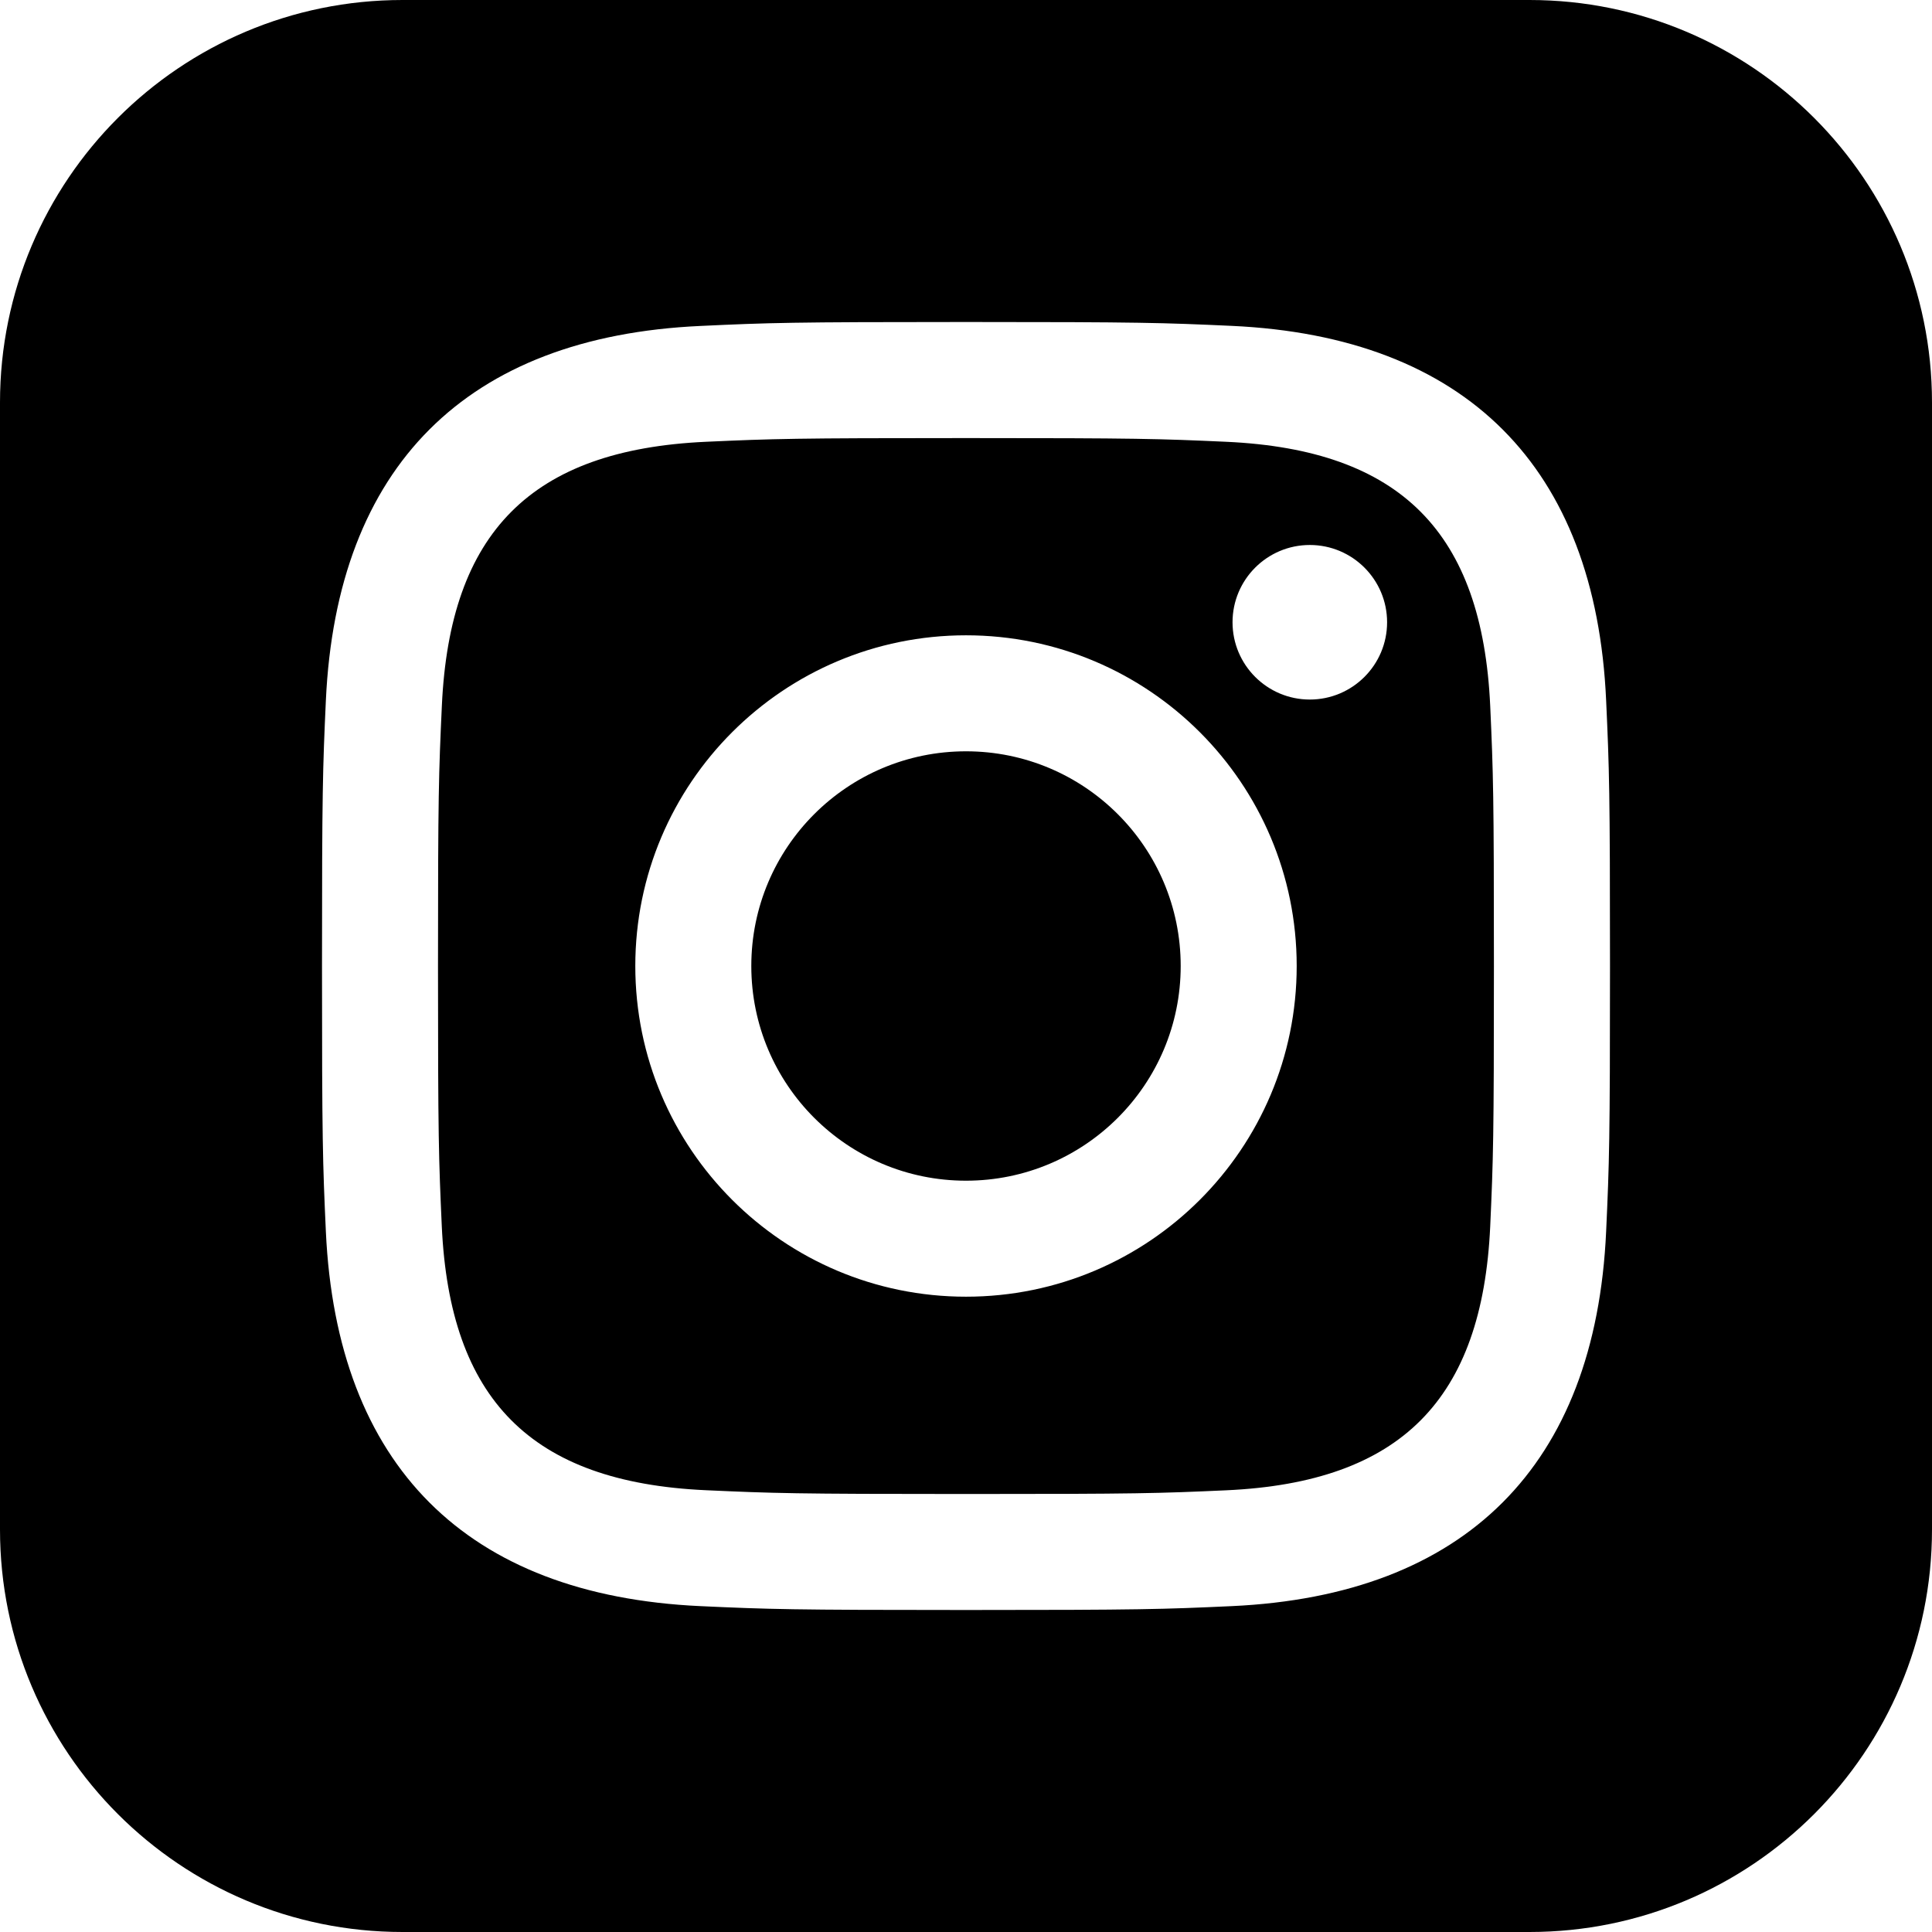
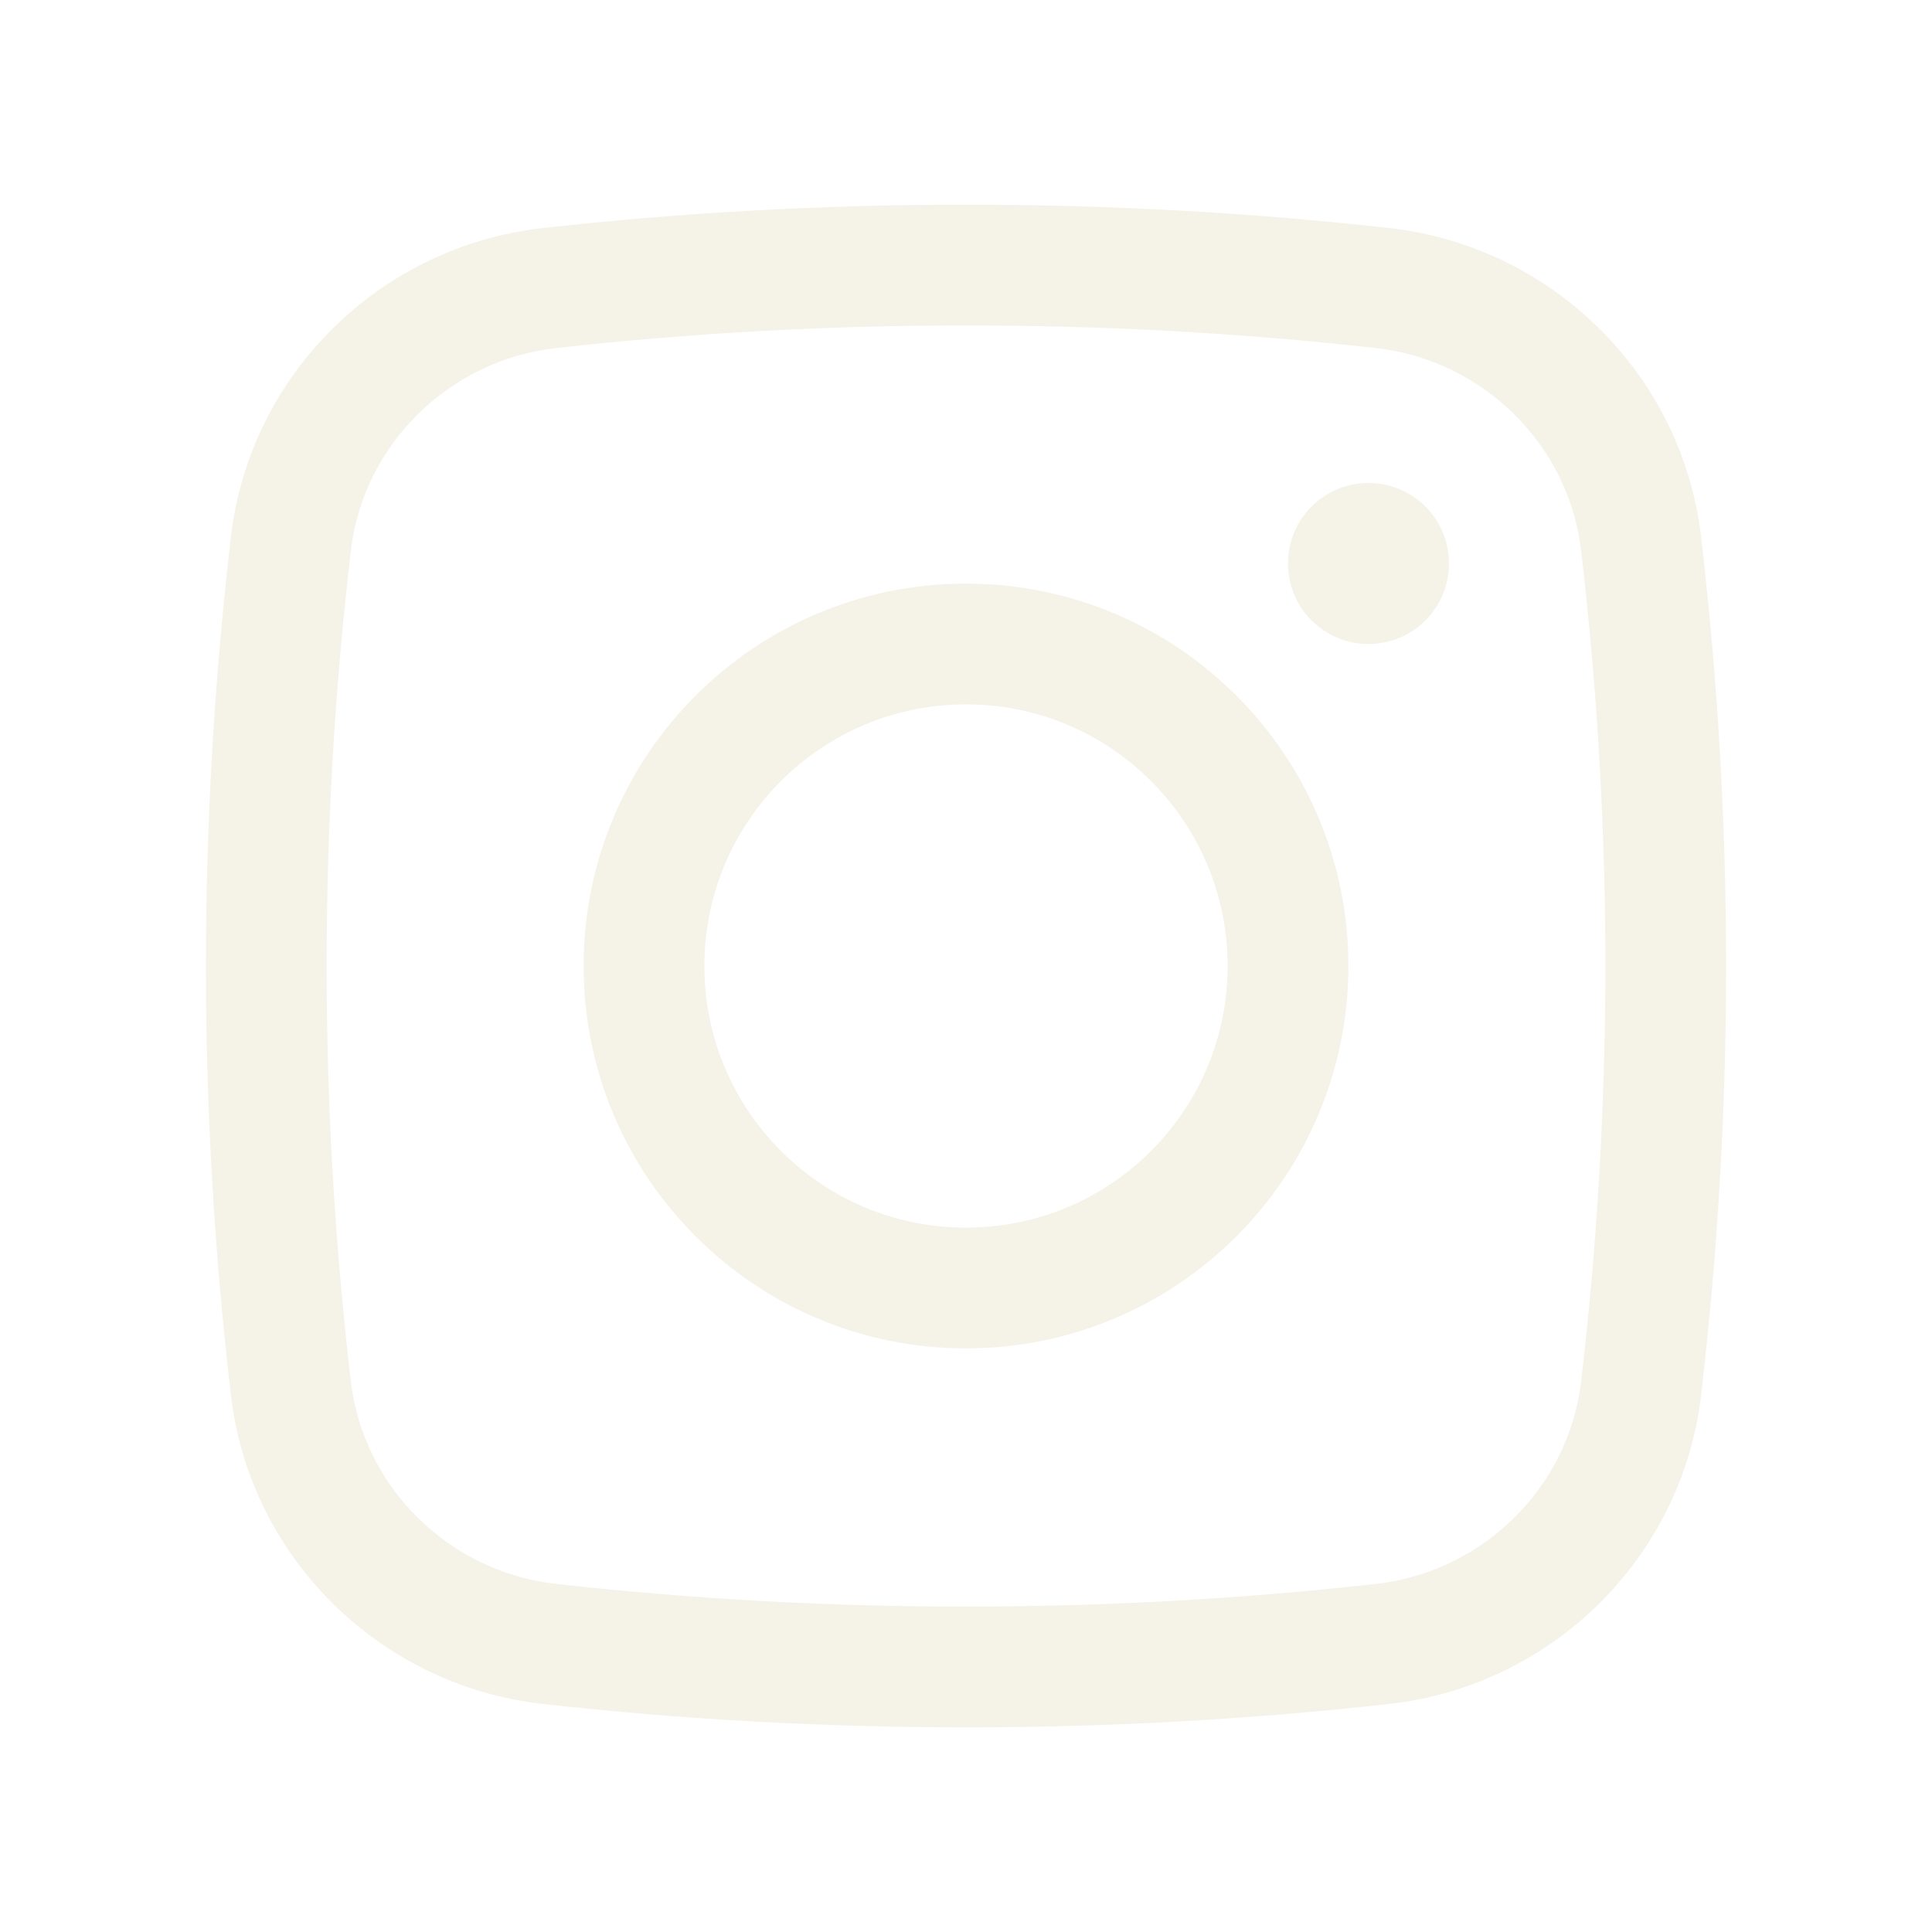
- <svg xmlns="http://www.w3.org/2000/svg" width="24" height="24" viewBox="0 0 24 24">
-   <path d="M15.233 5.488c-.843-.038-1.097-.046-3.233-.046s-2.389.008-3.232.046c-2.17.099-3.181 1.127-3.279 3.279-.039.844-.048 1.097-.048 3.233s.009 2.389.047 3.233c.099 2.148 1.106 3.18 3.279 3.279.843.038 1.097.047 3.233.047 2.137 0 2.39-.008 3.233-.046 2.17-.099 3.18-1.129 3.279-3.279.038-.844.046-1.097.046-3.233s-.008-2.389-.046-3.232c-.099-2.153-1.111-3.182-3.279-3.281zm-3.233 10.62c-2.269 0-4.108-1.839-4.108-4.108 0-2.269 1.84-4.108 4.108-4.108s4.108 1.839 4.108 4.108c0 2.269-1.839 4.108-4.108 4.108zm4.271-7.418c-.53 0-.96-.43-.96-.96s.43-.96.96-.96.96.43.96.96-.43.96-.96.96zm-1.604 3.31c0 1.473-1.194 2.667-2.667 2.667s-2.667-1.194-2.667-2.667c0-1.473 1.194-2.667 2.667-2.667s2.667 1.194 2.667 2.667zm4.333-12h-14c-2.761 0-5 2.239-5 5v14c0 2.761 2.239 5 5 5h14c2.762 0 5-2.239 5-5v-14c0-2.761-2.238-5-5-5zm.952 15.298c-.132 2.909-1.751 4.521-4.653 4.654-.854.039-1.126.048-3.299.048s-2.444-.009-3.298-.048c-2.908-.133-4.52-1.748-4.654-4.654-.039-.853-.048-1.125-.048-3.298 0-2.172.009-2.445.048-3.298.134-2.908 1.748-4.521 4.654-4.653.854-.04 1.125-.049 3.298-.049s2.445.009 3.299.048c2.908.133 4.523 1.751 4.653 4.653.039.854.048 1.127.048 3.299 0 2.173-.009 2.445-.048 3.298z" />
+ <svg xmlns="http://www.w3.org/2000/svg" width="48" height="48" viewBox="0 0 48 48" fill="none">
+   <path d="M32 14C32 12.895 32.895 12 34 12C35.105 12 36 12.895 36 14C36 15.105 35.105 16 34 16C32.895 16 32 15.105 32 14Z" fill="#F5F2E7" />
+   <path fill-rule="evenodd" clip-rule="evenodd" d="M24 14.5C18.753 14.5 14.5 18.753 14.5 24C14.5 29.247 18.753 33.5 24 33.5C29.247 33.5 33.5 29.247 33.5 24C33.5 18.753 29.247 14.5 24 14.5ZM17.5 24C17.5 20.41 20.41 17.5 24 17.5C27.59 17.5 30.5 20.41 30.5 24C30.5 27.59 27.59 30.5 24 30.5C20.41 30.5 17.5 27.59 17.5 24Z" fill="#F5F2E7" />
+   <path fill-rule="evenodd" clip-rule="evenodd" d="M34.517 5.666C27.583 4.891 20.417 4.891 13.483 5.666C9.459 6.116 6.211 9.286 5.738 13.331C4.909 20.419 4.909 27.581 5.738 34.669C6.211 38.714 9.459 41.884 13.483 42.334C20.417 43.109 27.583 43.109 34.517 42.334C38.541 41.884 41.789 38.714 42.262 34.669C43.092 27.581 43.092 20.419 42.262 13.331C41.789 9.286 38.541 6.116 34.517 5.666ZM13.817 8.647C20.529 7.897 27.472 7.897 34.183 8.647C36.843 8.945 38.974 11.044 39.283 13.679C40.085 20.536 40.085 27.464 39.283 34.321C38.974 36.956 36.843 39.055 34.183 39.352C27.472 40.103 20.529 40.103 13.817 39.352C11.156 39.055 9.026 36.956 8.717 34.321C7.915 27.464 7.915 20.536 8.717 13.679C9.026 11.044 11.156 8.945 13.817 8.647Z" fill="#F5F2E7" />
</svg>
